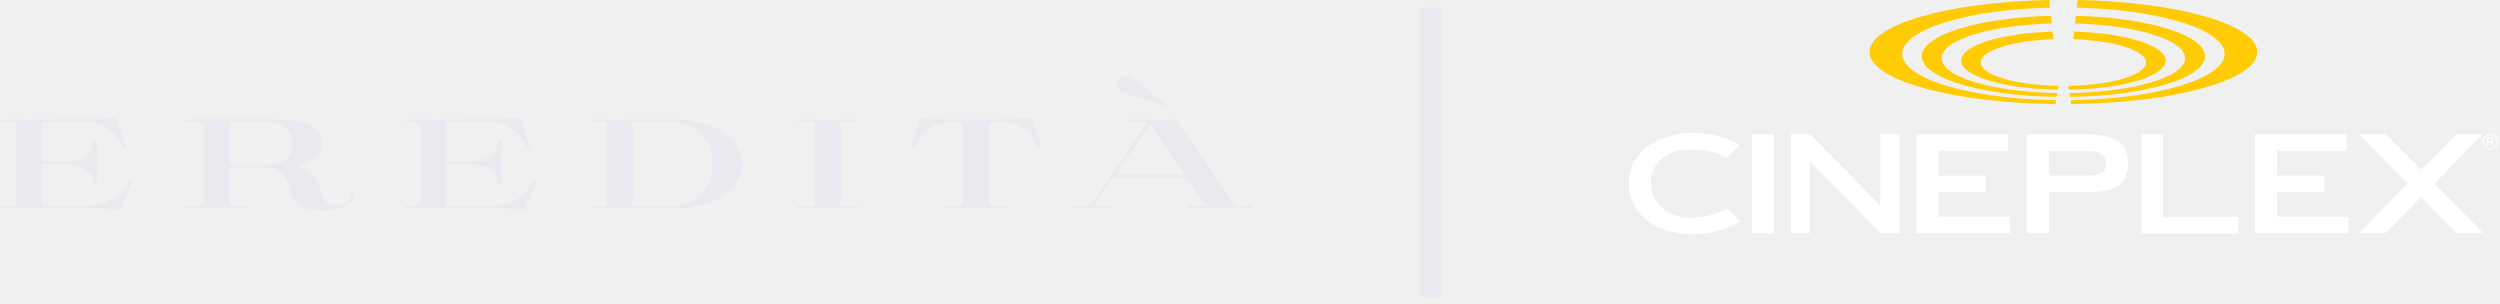
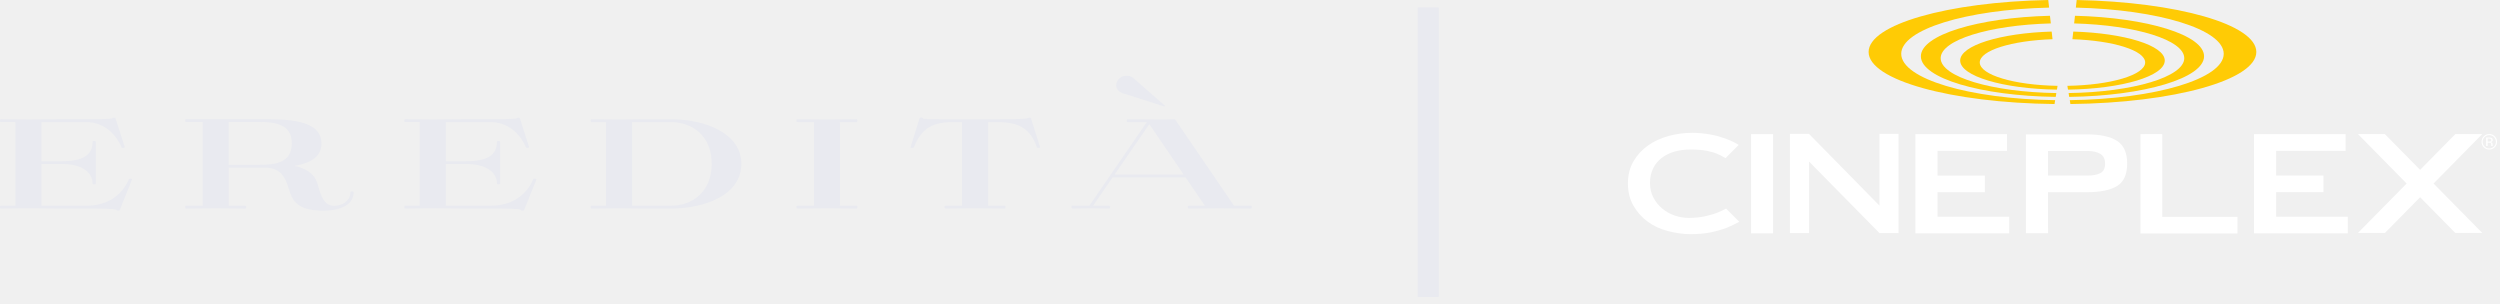
- <svg xmlns="http://www.w3.org/2000/svg" viewBox="0 0 363 44" fill="none" style="&#10;    width: 100%;&#10;    height: auto;&#10;">
-   <path d="M19.182 25.949H18.965C18.913 25.949 18.87 25.978 18.85 26.019C17.769 28.5 15.58 29.866 12.69 29.866H6.142V23.813H9.125C11.851 23.813 13.557 24.898 13.574 26.646C13.574 26.705 13.629 26.755 13.698 26.755H13.915C13.985 26.755 14.04 26.705 14.04 26.643V20.598C14.04 20.536 13.985 20.487 13.915 20.487H13.698C13.629 20.487 13.574 20.536 13.574 20.598C13.574 22.519 12.161 23.412 9.125 23.412H6.142V17.729H12.669C14.887 17.729 16.797 19.102 17.78 21.398C17.797 21.442 17.844 21.468 17.896 21.468H18.113C18.15 21.468 18.188 21.452 18.211 21.424C18.234 21.395 18.243 21.359 18.231 21.325L16.904 17.178C16.89 17.131 16.841 17.098 16.786 17.098H16.569C16.534 17.098 16.503 17.111 16.477 17.134C16.465 17.144 16.456 17.16 16.45 17.173C16.176 17.31 14.071 17.31 12.669 17.31H8.591C8.128 17.31 7.293 17.318 6.452 17.328C5.605 17.336 4.752 17.346 4.275 17.346C3.801 17.346 3.035 17.338 2.266 17.328C1.497 17.32 0.731 17.31 0.254 17.31C0.185 17.31 0.13 17.359 0.13 17.421V17.616C0.13 17.678 0.185 17.727 0.254 17.727H2.367V29.861H0.254C0.185 29.861 0.13 29.91 0.13 29.973V30.167C0.13 30.229 0.185 30.278 0.254 30.278C0.711 30.278 1.482 30.27 2.254 30.26C3.026 30.252 3.798 30.242 4.252 30.242C4.729 30.242 5.567 30.25 6.4 30.26C7.223 30.268 8.044 30.278 8.507 30.278H12.684C14.517 30.278 16.792 30.278 17.055 30.47C17.055 30.493 17.063 30.519 17.081 30.537C17.104 30.563 17.138 30.578 17.179 30.578H17.396C17.448 30.578 17.494 30.55 17.511 30.506L19.292 26.092C19.306 26.058 19.301 26.019 19.277 25.991C19.254 25.962 19.223 25.949 19.182 25.949Z" fill="#E9EAF0" />
-   <path d="M51.35 27.793H51.133C51.063 27.793 51.008 27.842 51.008 27.904C51.008 29.271 49.659 29.885 48.699 29.885C47.175 29.885 46.756 28.463 46.349 27.091C46.303 26.931 46.253 26.773 46.207 26.617C45.721 25.038 44.244 24.363 42.86 24.085C45.513 23.663 46.806 22.589 46.806 20.816C46.806 17.3 41.654 17.3 37.894 17.3H27.146C27.076 17.3 27.022 17.349 27.022 17.411V17.605C27.022 17.667 27.076 17.717 27.146 17.717H29.557V29.869H27.146C27.076 29.869 27.022 29.918 27.022 29.981V30.175C27.022 30.237 27.076 30.286 27.146 30.286C27.834 30.286 28.548 30.278 29.265 30.268C29.99 30.26 30.725 30.25 31.442 30.25C32.129 30.25 32.846 30.258 33.566 30.268C34.3 30.276 35.038 30.286 35.754 30.286C35.824 30.286 35.879 30.237 35.879 30.175V29.981C35.879 29.918 35.824 29.869 35.754 29.869H33.343V24.347H38.605C40.836 24.347 41.55 25.722 41.99 27.208C42.588 29.212 43.204 30.441 46.716 30.586C46.806 30.589 46.924 30.594 47.066 30.594C47.939 30.594 49.682 30.475 50.702 29.6C51.217 29.16 51.477 28.59 51.477 27.907C51.474 27.842 51.419 27.793 51.35 27.793ZM33.341 17.714H37.888C40.166 17.714 42.495 18.082 42.495 20.813C42.495 23.552 40.281 23.928 37.888 23.928H33.341V17.714Z" fill="#E9EAF0" />
-   <path d="M77.895 25.949H77.678C77.626 25.949 77.582 25.978 77.562 26.019C76.481 28.5 74.293 29.866 71.402 29.866H64.855V23.813H67.838C70.564 23.813 72.269 24.898 72.287 26.646C72.287 26.705 72.342 26.755 72.411 26.755H72.628C72.697 26.755 72.752 26.705 72.752 26.643V20.598C72.752 20.536 72.697 20.487 72.628 20.487H72.411C72.342 20.487 72.287 20.536 72.287 20.598C72.287 22.519 70.873 23.412 67.838 23.412H64.855V17.729H71.382C73.599 17.729 75.51 19.102 76.493 21.398C76.51 21.442 76.556 21.468 76.608 21.468H76.825C76.863 21.468 76.9 21.452 76.923 21.424C76.947 21.395 76.955 21.359 76.944 21.325L75.617 17.178C75.602 17.131 75.553 17.098 75.498 17.098H75.281C75.247 17.098 75.215 17.111 75.189 17.134C75.177 17.144 75.169 17.16 75.163 17.173C74.888 17.31 72.784 17.31 71.382 17.31H67.303C66.841 17.31 66.005 17.318 65.164 17.328C64.317 17.336 63.464 17.346 62.987 17.346C62.513 17.346 61.747 17.338 60.981 17.328C60.212 17.32 59.446 17.31 58.969 17.31C58.9 17.31 58.845 17.359 58.845 17.421V17.616C58.845 17.678 58.9 17.727 58.969 17.727H61.083V29.861H58.969C58.9 29.861 58.845 29.91 58.845 29.973V30.167C58.845 30.229 58.9 30.278 58.969 30.278C59.426 30.278 60.198 30.27 60.97 30.26C61.742 30.252 62.513 30.242 62.967 30.242C63.444 30.242 64.282 30.25 65.115 30.26C65.939 30.268 66.76 30.278 67.222 30.278H71.399C73.232 30.278 75.507 30.278 75.77 30.47C75.77 30.493 75.779 30.519 75.796 30.537C75.819 30.563 75.854 30.578 75.894 30.578H76.111C76.163 30.578 76.209 30.55 76.227 30.506L78.007 26.092C78.022 26.058 78.016 26.019 77.993 25.991C77.973 25.968 77.935 25.949 77.895 25.949Z" fill="#E9EAF0" />
-   <path d="M107.776 23.79C107.776 19.342 102.489 17.314 97.578 17.314H93.739C93.175 17.314 92.536 17.322 91.894 17.333C91.255 17.34 90.62 17.351 90.056 17.351C89.504 17.351 88.781 17.343 88.055 17.333C87.321 17.325 86.584 17.314 86.018 17.314C85.948 17.314 85.893 17.364 85.893 17.426V17.62C85.893 17.682 85.948 17.731 86.018 17.731H88.131V29.866H86.018C85.948 29.866 85.893 29.915 85.893 29.977V30.171C85.893 30.233 85.948 30.283 86.018 30.283C86.541 30.283 87.258 30.275 87.98 30.265C88.709 30.257 89.44 30.246 89.975 30.246C90.495 30.246 91.166 30.254 91.837 30.265C92.516 30.272 93.198 30.283 93.736 30.283H97.575C100.098 30.283 102.575 29.744 104.373 28.804C106.599 27.644 107.776 25.91 107.776 23.79ZM103.469 23.79C103.469 27.986 100.517 29.866 97.595 29.866H91.9V17.731H97.595C100.52 17.731 103.469 19.606 103.469 23.79Z" fill="#E9EAF0" />
-   <path d="M124.617 30.171V29.977C124.617 29.915 124.562 29.866 124.493 29.866H122.082V17.731H124.493C124.562 17.731 124.617 17.682 124.617 17.62V17.426C124.617 17.364 124.562 17.314 124.493 17.314C123.79 17.314 123.062 17.322 122.333 17.333C121.608 17.34 120.879 17.351 120.177 17.351C119.472 17.351 118.749 17.343 118.026 17.333C117.309 17.325 116.593 17.314 115.902 17.314C115.832 17.314 115.777 17.364 115.777 17.426V17.62C115.777 17.682 115.832 17.731 115.902 17.731H118.312V29.866H115.902C115.832 29.866 115.777 29.915 115.777 29.977V30.171C115.777 30.233 115.832 30.283 115.902 30.283C116.593 30.283 117.309 30.275 118.026 30.265C118.749 30.257 119.472 30.246 120.177 30.246C120.879 30.246 121.605 30.254 122.333 30.265C123.062 30.272 123.79 30.283 124.493 30.283C124.562 30.283 124.617 30.233 124.617 30.171Z" fill="#E9EAF0" />
-   <path d="M149.827 17.165C149.812 17.118 149.763 17.084 149.708 17.084H149.491C149.454 17.084 149.419 17.1 149.396 17.123C149.387 17.134 149.379 17.147 149.373 17.16C149.032 17.315 146.173 17.315 144.938 17.315H136.605C135.662 17.315 134.24 17.315 134.116 17.186C134.119 17.154 134.107 17.123 134.084 17.103C134.061 17.079 134.029 17.066 133.994 17.066H133.778C133.723 17.066 133.673 17.1 133.659 17.147L132.352 21.33C132.341 21.364 132.35 21.4 132.373 21.426C132.396 21.455 132.433 21.47 132.471 21.47H132.688C132.74 21.47 132.783 21.442 132.803 21.4C133.838 19.021 135.044 17.729 138.449 17.729H139.81V29.864H137.4C137.33 29.864 137.275 29.913 137.275 29.975V30.169C137.275 30.231 137.33 30.28 137.4 30.28C138.088 30.28 138.802 30.273 139.518 30.262C140.244 30.255 140.978 30.244 141.695 30.244C142.386 30.244 143.103 30.252 143.826 30.262C144.554 30.27 145.285 30.28 145.991 30.28C146.06 30.28 146.115 30.231 146.115 30.169V29.975C146.115 29.913 146.06 29.864 145.991 29.864H143.6V17.729H145.06C148.167 17.729 149.795 18.791 150.682 21.393C150.697 21.439 150.746 21.47 150.801 21.47H151.018C151.055 21.47 151.093 21.455 151.116 21.426C151.139 21.398 151.148 21.361 151.136 21.33L149.827 17.165Z" fill="#E9EAF0" />
-   <path d="M181.754 29.866H179.309L170.813 17.421C170.804 17.41 170.796 17.4 170.787 17.392C170.773 17.346 170.723 17.314 170.668 17.314C170.4 17.314 170.122 17.322 169.842 17.333C169.567 17.34 169.29 17.351 169.024 17.351C168.766 17.351 167.604 17.343 166.442 17.333C165.277 17.325 164.115 17.314 163.858 17.314C163.789 17.314 163.734 17.364 163.734 17.426V17.62C163.734 17.682 163.789 17.731 163.858 17.731H166.645L158.305 29.866H155.839C155.77 29.866 155.715 29.915 155.715 29.977V30.171C155.715 30.2 155.729 30.228 155.753 30.249C155.776 30.27 155.807 30.283 155.839 30.283C156.533 30.283 156.837 30.275 157.129 30.265C157.423 30.257 157.73 30.246 158.432 30.246C159.132 30.246 159.476 30.254 159.805 30.265C160.138 30.272 160.479 30.283 161.184 30.283C161.216 30.283 161.248 30.27 161.271 30.249C161.294 30.228 161.308 30.2 161.308 30.171V29.977C161.308 29.915 161.254 29.866 161.184 29.866H158.851L161.67 25.762H172.279L175.077 29.866H172.724C172.654 29.866 172.599 29.915 172.599 29.977V30.171C172.599 30.233 172.654 30.283 172.724 30.283C173.672 30.283 174.458 30.272 175.218 30.265C175.898 30.257 176.542 30.249 177.236 30.249C177.797 30.249 178.679 30.259 179.549 30.267C180.396 30.275 181.231 30.285 181.748 30.285C181.818 30.285 181.873 30.236 181.873 30.174V29.98C181.879 29.915 181.824 29.866 181.754 29.866ZM171.995 25.345H161.968L167.012 18.026L171.995 25.345Z" fill="#E9EAF0" />
-   <path d="M163.098 13.522C162.783 13.426 162.395 13.121 162.277 12.802C162.106 12.331 162.257 11.787 162.618 11.433C162.789 11.259 163 11.135 163.231 11.068C163.737 10.92 164.329 11.018 164.67 11.316L169.339 15.399L169.148 15.453L163.098 13.522Z" fill="#E9EAF0" />
-   <path d="M206.143 1.08H209.209V43.122H206.143V1.08Z" fill="#E9EAF0" />
-   <path d="M254.383 33.88H257.582V19.472H254.383V33.88ZM278.245 33.88H291.866V31.468H281.461V27.911H288.337V25.497H281.461V21.905H291.548V19.472H278.245V33.88ZM305.788 23.756C305.788 24.456 305.553 24.92 305.082 25.147C304.613 25.375 304.022 25.491 303.32 25.491H297.499V21.925H303.32C304.022 21.925 304.613 22.064 305.082 22.336C305.553 22.608 305.788 23.084 305.788 23.756ZM308.995 23.756C308.995 22.189 308.507 21.088 307.526 20.457C306.544 19.823 305.075 19.51 303.116 19.51H294.291V33.86H297.506L297.499 27.911H303.116C305.075 27.911 306.544 27.612 307.526 27.01C308.507 26.413 308.995 25.325 308.995 23.756ZM310.928 33.897H325.007V31.489H314.088V19.465L310.928 19.473V33.897ZM327.411 33.88H341.031V31.468H330.627V27.897H337.502V25.483H330.627V21.906H340.712V19.473H327.411V33.88Z" fill="white" />
-   <path d="M252.591 21.041C252.151 20.766 251.448 20.393 250.412 20.039C249.835 19.839 249.186 19.646 248.398 19.516C247.63 19.389 246.794 19.285 245.873 19.285C244.687 19.285 243.533 19.44 242.405 19.743C241.281 20.051 240.283 20.515 239.408 21.134C238.54 21.755 237.835 22.523 237.304 23.437C236.77 24.353 236.505 25.42 236.505 26.645C236.505 27.863 236.77 28.935 237.304 29.86C237.835 30.786 238.528 31.561 239.374 32.183C240.22 32.802 241.188 33.257 242.278 33.539C243.369 33.822 244.46 34 245.573 34C246.66 34 247.575 33.924 248.461 33.751C249.341 33.574 250.203 33.32 250.87 33.066C250.87 33.066 251.701 32.724 252.673 32.204L250.764 30.287C250.405 30.481 249.988 30.683 249.507 30.874C248.953 31.094 248.332 31.263 247.654 31.414C246.975 31.566 246.03 31.643 245.378 31.643C244.674 31.643 243.985 31.528 243.309 31.301C242.63 31.072 242.024 30.734 241.491 30.287C240.958 29.843 240.528 29.306 240.203 28.687C239.874 28.066 239.711 27.362 239.711 26.578C239.711 25.791 239.854 25.094 240.147 24.484C240.436 23.874 240.849 23.363 241.379 22.95C241.916 22.534 242.539 22.226 243.255 22.016C243.967 21.812 244.761 21.708 245.63 21.708C246.356 21.708 247.302 21.766 247.907 21.888C248.238 21.952 248.543 22.026 248.824 22.106C248.824 22.106 249.642 22.324 250.678 22.962L252.591 21.041Z" fill="white" />
-   <path d="M361.743 20.535C361.693 20.55 361.625 20.561 361.531 20.561H361.336V20.115H361.519C361.642 20.115 361.73 20.127 361.785 20.159C361.84 20.189 361.867 20.25 361.867 20.341C361.868 20.434 361.825 20.499 361.743 20.535ZM361.992 20.746C361.946 20.678 361.874 20.639 361.779 20.625C361.852 20.612 361.913 20.595 361.956 20.565C362.038 20.514 362.079 20.433 362.079 20.321C362.079 20.167 362.013 20.063 361.885 20.009C361.814 19.981 361.703 19.967 361.553 19.967H361.117V21.2H361.336V20.714H361.506C361.625 20.714 361.703 20.727 361.75 20.753C361.828 20.799 361.864 20.894 361.864 21.036V21.134L361.871 21.173C361.871 21.179 361.871 21.185 361.874 21.188V21.2H362.079L362.072 21.185C362.067 21.173 362.064 21.152 362.062 21.119V20.937C362.062 20.874 362.035 20.812 361.992 20.746ZM362.535 20.586C362.535 20.855 362.442 21.085 362.259 21.274C362.068 21.464 361.84 21.561 361.57 21.561C361.303 21.561 361.072 21.464 360.887 21.274C360.699 21.085 360.606 20.855 360.606 20.586C360.606 20.32 360.702 20.092 360.887 19.904C361.077 19.712 361.307 19.619 361.57 19.619C361.84 19.619 362.068 19.712 362.259 19.904C362.442 20.092 362.535 20.32 362.535 20.586ZM362.697 20.584C362.697 20.275 362.586 20.01 362.367 19.793C362.15 19.572 361.883 19.464 361.571 19.464C361.263 19.464 361 19.572 360.782 19.793C360.563 20.01 360.452 20.275 360.452 20.584C360.452 20.895 360.56 21.163 360.777 21.383C360.996 21.603 361.26 21.714 361.571 21.714C361.883 21.714 362.15 21.603 362.367 21.383C362.586 21.162 362.697 20.895 362.697 20.584Z" fill="white" />
-   <path d="M342.503 19.465L356.64 33.826H360.556L346.406 19.465H342.503Z" fill="white" />
-   <path d="M360.555 19.465L346.419 33.826H342.502L356.652 19.465H360.555Z" fill="white" />
-   <path d="M275.8 33.846V19.438H273.027V29.856L262.804 19.448V19.438H260.033V33.846H262.804V23.458L273.027 33.843V33.846H275.8Z" fill="white" />
-   <path d="M327.748 7.547C327.748 3.556 316.246 0.286 301.667 0L301.543 1.104C313.562 1.387 323.014 4.282 323.014 7.815C323.014 11.434 313.102 14.386 300.665 14.544L300.752 15.106C315.765 14.944 327.748 11.622 327.748 7.547Z" fill="#FFCB05" />
-   <path d="M317.285 8.448C317.285 11.162 309.846 13.378 300.491 13.513L300.578 14.069C311.477 13.924 320.161 11.339 320.161 8.172C320.161 5.087 311.92 2.555 301.417 2.291L301.294 3.402C310.265 3.645 317.285 5.812 317.285 8.448Z" fill="#FFCB05" />
-   <path d="M314.454 8.791C314.454 6.605 308.633 4.806 301.168 4.584L301.044 5.694C306.993 5.895 311.609 7.327 311.609 9.068C311.609 10.88 306.612 12.361 300.314 12.462L300.401 13.016C308.231 12.903 314.454 11.054 314.454 8.791Z" fill="#FFCB05" />
-   <path d="M271.453 7.547C271.453 3.556 282.955 0.286 297.537 0L297.66 1.104C285.639 1.387 276.188 4.282 276.188 7.815C276.188 11.434 286.1 14.386 298.537 14.544L298.45 15.106C283.437 14.944 271.453 11.622 271.453 7.547Z" fill="#FFCB05" />
-   <path d="M281.915 8.448C281.915 11.162 289.357 13.378 298.71 13.513L298.623 14.069C287.724 13.924 279.041 11.339 279.041 8.172C279.041 5.087 287.281 2.555 297.785 2.291L297.91 3.402C288.935 3.645 281.915 5.812 281.915 8.448Z" fill="#FFCB05" />
-   <path d="M284.748 8.791C284.748 6.605 290.568 4.806 298.033 4.584L298.156 5.694C292.208 5.895 287.592 7.327 287.592 9.068C287.592 10.88 292.59 12.361 298.886 12.462L298.799 13.016C290.97 12.903 284.748 11.054 284.748 8.791Z" fill="#FFCB05" />
+ <svg xmlns="http://www.w3.org/2000/svg" width="363" height="44" viewBox="0 0 363 44" fill="none">
+   <path d="M19.052 25.949H18.836C18.784 25.949 18.74 25.978 18.72 26.019C17.639 28.499 15.451 29.866 12.56 29.866H6.013V23.813H8.996C11.722 23.813 13.427 24.898 13.445 26.645C13.445 26.705 13.499 26.754 13.569 26.754H13.786C13.855 26.754 13.91 26.705 13.91 26.643V20.598C13.91 20.536 13.855 20.486 13.786 20.486H13.569C13.499 20.486 13.445 20.536 13.445 20.598C13.445 22.519 12.031 23.412 8.996 23.412H6.013V17.729H12.54C14.757 17.729 16.668 19.101 17.651 21.398C17.668 21.442 17.714 21.468 17.766 21.468H17.983C18.02 21.468 18.058 21.452 18.081 21.424C18.104 21.395 18.113 21.359 18.102 21.325L16.775 17.178C16.76 17.131 16.711 17.097 16.656 17.097H16.439C16.405 17.097 16.373 17.11 16.347 17.134C16.335 17.144 16.327 17.16 16.321 17.172C16.046 17.31 13.942 17.31 12.54 17.31H8.461C7.999 17.31 7.163 17.317 6.322 17.328C5.475 17.336 4.622 17.346 4.145 17.346C3.671 17.346 2.905 17.338 2.136 17.328C1.367 17.32 0.601 17.31 0.124 17.31C0.055 17.31 0 17.359 0 17.421V17.615C0 17.677 0.055 17.727 0.124 17.727H2.237V29.861H0.124C0.055 29.861 0 29.91 0 29.972V30.166C0 30.229 0.055 30.278 0.124 30.278C0.581 30.278 1.353 30.27 2.125 30.26C2.896 30.252 3.668 30.242 4.122 30.242C4.599 30.242 5.437 30.249 6.27 30.26C7.094 30.267 7.915 30.278 8.377 30.278H12.554C14.387 30.278 16.662 30.278 16.925 30.469C16.925 30.493 16.934 30.519 16.951 30.537C16.974 30.563 17.009 30.578 17.049 30.578H17.266C17.318 30.578 17.364 30.55 17.382 30.506L19.162 26.091C19.177 26.058 19.171 26.019 19.148 25.991C19.125 25.962 19.093 25.949 19.052 25.949Z" fill="#E9EAF0" />
+   <path d="M51.22 27.792H51.003C50.934 27.792 50.879 27.842 50.879 27.904C50.879 29.271 49.529 29.884 48.569 29.884C47.046 29.884 46.627 28.463 46.219 27.091C46.173 26.93 46.124 26.772 46.078 26.617C45.592 25.038 44.115 24.362 42.73 24.085C45.384 23.663 46.676 22.589 46.676 20.815C46.676 17.299 41.525 17.299 37.764 17.299H27.016C26.947 17.299 26.892 17.349 26.892 17.411V17.605C26.892 17.667 26.947 17.716 27.016 17.716H29.427V29.869H27.016C26.947 29.869 26.892 29.918 26.892 29.98V30.174C26.892 30.236 26.947 30.286 27.016 30.286C27.704 30.286 28.418 30.278 29.135 30.267C29.861 30.26 30.595 30.249 31.312 30.249C32 30.249 32.717 30.257 33.437 30.267C34.171 30.275 34.908 30.286 35.625 30.286C35.694 30.286 35.749 30.236 35.749 30.174V29.98C35.749 29.918 35.694 29.869 35.625 29.869H33.214V24.346H38.475C40.707 24.346 41.421 25.721 41.86 27.207C42.458 29.211 43.074 30.441 46.586 30.586C46.676 30.588 46.794 30.594 46.936 30.594C47.809 30.594 49.552 30.475 50.573 29.599C51.087 29.159 51.347 28.59 51.347 27.906C51.344 27.842 51.289 27.792 51.22 27.792ZM33.211 17.714H37.758C40.036 17.714 42.366 18.081 42.366 20.812C42.366 23.552 40.152 23.927 37.758 23.927H33.211V17.714Z" fill="#E9EAF0" />
+   <path d="M77.765 25.949H77.548C77.496 25.949 77.453 25.978 77.433 26.019C76.351 28.499 74.163 29.866 71.272 29.866H64.725V23.813H67.708C70.434 23.813 72.14 24.898 72.157 26.645C72.157 26.705 72.212 26.754 72.281 26.754H72.498C72.567 26.754 72.622 26.705 72.622 26.643V20.598C72.622 20.536 72.567 20.486 72.498 20.486H72.281C72.212 20.486 72.157 20.536 72.157 20.598C72.157 22.519 70.743 23.412 67.708 23.412H64.725V17.729H71.252C73.469 17.729 75.38 19.101 76.363 21.398C76.38 21.442 76.427 21.468 76.479 21.468H76.695C76.733 21.468 76.77 21.452 76.794 21.424C76.817 21.395 76.826 21.359 76.814 21.325L75.487 17.178C75.473 17.131 75.424 17.097 75.369 17.097H75.152C75.117 17.097 75.085 17.11 75.059 17.134C75.048 17.144 75.039 17.16 75.033 17.172C74.759 17.31 72.654 17.31 71.252 17.31H67.174C66.711 17.31 65.876 17.317 65.034 17.328C64.187 17.336 63.335 17.346 62.858 17.346C62.384 17.346 61.618 17.338 60.852 17.328C60.083 17.32 59.317 17.31 58.84 17.31C58.77 17.31 58.715 17.359 58.715 17.421V17.615C58.715 17.677 58.77 17.727 58.84 17.727H60.953V29.861H58.84C58.77 29.861 58.715 29.91 58.715 29.972V30.166C58.715 30.229 58.77 30.278 58.84 30.278C59.296 30.278 60.068 30.27 60.84 30.26C61.612 30.252 62.384 30.242 62.837 30.242C63.314 30.242 64.153 30.249 64.985 30.26C65.809 30.267 66.63 30.278 67.093 30.278H71.27C73.102 30.278 75.377 30.278 75.64 30.469C75.64 30.493 75.649 30.519 75.666 30.537C75.689 30.563 75.724 30.578 75.765 30.578H75.981C76.033 30.578 76.08 30.55 76.097 30.506L77.878 26.091C77.892 26.058 77.886 26.019 77.863 25.991C77.843 25.967 77.805 25.949 77.765 25.949Z" fill="#E9EAF0" />
+   <path d="M107.646 23.79C107.646 19.342 102.359 17.315 97.448 17.315H93.609C93.045 17.315 92.406 17.323 91.765 17.333C91.126 17.341 90.49 17.351 89.926 17.351C89.374 17.351 88.651 17.343 87.926 17.333C87.192 17.325 86.455 17.315 85.888 17.315C85.819 17.315 85.764 17.364 85.764 17.426V17.62C85.764 17.683 85.819 17.732 85.888 17.732H88.001V29.866H85.888C85.819 29.866 85.764 29.916 85.764 29.978V30.172C85.764 30.234 85.819 30.283 85.888 30.283C86.411 30.283 87.128 30.275 87.851 30.265C88.579 30.257 89.311 30.247 89.845 30.247C90.366 30.247 91.036 30.255 91.707 30.265C92.386 30.273 93.068 30.283 93.606 30.283H97.445C99.969 30.283 102.446 29.745 104.244 28.805C106.47 27.645 107.646 25.91 107.646 23.79ZM103.339 23.79C103.339 27.987 100.388 29.866 97.465 29.866H91.77V17.732H97.465C100.391 17.732 103.339 19.606 103.339 23.79Z" fill="#E9EAF0" />
+   <path d="M124.487 30.172V29.978C124.487 29.916 124.432 29.866 124.363 29.866H121.952V17.732H124.363C124.432 17.732 124.487 17.683 124.487 17.62V17.426C124.487 17.364 124.432 17.315 124.363 17.315C123.66 17.315 122.932 17.323 122.204 17.333C121.478 17.341 120.75 17.351 120.047 17.351C119.342 17.351 118.619 17.343 117.896 17.333C117.18 17.325 116.463 17.315 115.772 17.315C115.702 17.315 115.647 17.364 115.647 17.426V17.62C115.647 17.683 115.702 17.732 115.772 17.732H118.183V29.866H115.772C115.702 29.866 115.647 29.916 115.647 29.978V30.172C115.647 30.234 115.702 30.283 115.772 30.283C116.463 30.283 117.18 30.275 117.896 30.265C118.619 30.257 119.342 30.247 120.047 30.247C120.75 30.247 121.475 30.255 122.204 30.265C122.932 30.273 123.66 30.283 124.363 30.283C124.432 30.283 124.487 30.234 124.487 30.172Z" fill="#E9EAF0" />
+   <path d="M149.697 17.165C149.683 17.118 149.633 17.084 149.579 17.084H149.362C149.324 17.084 149.289 17.1 149.266 17.123C149.258 17.134 149.249 17.147 149.243 17.16C148.902 17.315 146.043 17.315 144.809 17.315H136.475C135.533 17.315 134.11 17.315 133.986 17.186C133.989 17.154 133.978 17.123 133.954 17.103C133.931 17.079 133.899 17.066 133.865 17.066H133.648C133.593 17.066 133.544 17.1 133.529 17.147L132.223 21.33C132.211 21.364 132.22 21.4 132.243 21.426C132.266 21.455 132.304 21.47 132.341 21.47H132.558C132.61 21.47 132.654 21.442 132.674 21.4C133.709 19.021 134.914 17.729 138.319 17.729H139.681V29.864H137.27C137.201 29.864 137.146 29.913 137.146 29.975V30.169C137.146 30.231 137.201 30.28 137.27 30.28C137.958 30.28 138.672 30.273 139.389 30.262C140.114 30.255 140.849 30.244 141.566 30.244C142.256 30.244 142.973 30.252 143.696 30.262C144.424 30.27 145.156 30.28 145.861 30.28C145.931 30.28 145.985 30.231 145.985 30.169V29.975C145.985 29.913 145.931 29.864 145.861 29.864H143.471V17.729H144.93C148.038 17.729 149.665 18.791 150.553 21.393C150.567 21.439 150.616 21.47 150.671 21.47H150.888C150.926 21.47 150.963 21.455 150.986 21.426C151.009 21.398 151.018 21.361 151.007 21.33L149.697 17.165Z" fill="#E9EAF0" />
+   <path d="M181.625 29.866H179.179L170.683 17.421C170.675 17.411 170.666 17.4 170.657 17.393C170.643 17.346 170.594 17.315 170.539 17.315C170.27 17.315 169.993 17.323 169.712 17.333C169.438 17.341 169.16 17.351 168.894 17.351C168.637 17.351 167.475 17.343 166.313 17.333C165.148 17.325 163.986 17.315 163.729 17.315C163.659 17.315 163.604 17.364 163.604 17.426V17.62C163.604 17.683 163.659 17.732 163.729 17.732H166.515L158.176 29.866H155.71C155.64 29.866 155.585 29.916 155.585 29.978V30.172C155.585 30.2 155.6 30.229 155.623 30.249C155.646 30.27 155.678 30.283 155.71 30.283C156.404 30.283 156.707 30.275 156.999 30.265C157.294 30.257 157.6 30.247 158.303 30.247C159.002 30.247 159.346 30.255 159.676 30.265C160.008 30.273 160.349 30.283 161.055 30.283C161.086 30.283 161.118 30.27 161.141 30.249C161.164 30.229 161.179 30.2 161.179 30.172V29.978C161.179 29.916 161.124 29.866 161.055 29.866H158.722L161.54 25.763H172.149L174.947 29.866H172.594C172.525 29.866 172.47 29.916 172.47 29.978V30.172C172.47 30.234 172.525 30.283 172.594 30.283C173.542 30.283 174.329 30.273 175.089 30.265C175.768 30.257 176.413 30.249 177.107 30.249C177.667 30.249 178.549 30.26 179.419 30.268C180.266 30.275 181.102 30.286 181.619 30.286C181.688 30.286 181.743 30.236 181.743 30.174V29.98C181.749 29.916 181.694 29.866 181.625 29.866ZM171.866 25.346H161.838L166.882 18.027L171.866 25.346Z" fill="#E9EAF0" />
+   <path d="M162.968 13.522C162.653 13.426 162.266 13.121 162.147 12.802C161.977 12.331 162.127 11.787 162.488 11.433C162.659 11.259 162.87 11.135 163.101 11.068C163.607 10.92 164.2 11.018 164.541 11.316L169.209 15.399L169.019 15.453L162.968 13.522Z" fill="#E9EAF0" />
+   <path d="M205.847 1.08H208.913V43.122H205.847V1.08Z" fill="#E9EAF0" />
+   <path d="M254.252 33.88H257.451V19.472H254.252V33.88ZM278.115 33.88H291.736V31.468H281.33V27.911H288.206V25.497H281.33V21.905H291.417V19.472H278.115V33.88ZM305.658 23.756C305.658 24.456 305.423 24.92 304.952 25.147C304.482 25.375 303.892 25.491 303.19 25.491H297.368V21.925H303.19C303.892 21.925 304.482 22.064 304.952 22.336C305.423 22.608 305.658 23.084 305.658 23.756ZM308.864 23.756C308.864 22.189 308.377 21.088 307.396 20.457C306.414 19.823 304.945 19.51 302.986 19.51H294.161V33.86H297.376L297.368 27.911H302.986C304.945 27.911 306.414 27.612 307.396 27.01C308.377 26.413 308.864 25.325 308.864 23.756ZM310.798 33.897H324.877V31.489H313.958V19.465L310.798 19.473V33.897ZM327.281 33.88H340.901V31.468H330.496V27.897H337.371V25.483H330.496V21.906H340.582V19.473H327.281V33.88Z" fill="white" />
+   <path d="M252.46 21.041C252.021 20.766 251.318 20.393 250.282 20.039C249.704 19.839 249.056 19.646 248.267 19.516C247.5 19.389 246.664 19.285 245.743 19.285C244.557 19.285 243.403 19.44 242.275 19.743C241.151 20.051 240.153 20.515 239.278 21.134C238.409 21.755 237.704 22.523 237.174 23.437C236.64 24.353 236.375 25.42 236.375 26.645C236.375 27.863 236.64 28.935 237.174 29.86C237.704 30.786 238.397 31.561 239.243 32.183C240.09 32.802 241.057 33.257 242.148 33.539C243.239 33.822 244.329 34 245.442 34C246.53 34 247.444 33.924 248.33 33.751C249.211 33.574 250.072 33.32 250.739 33.066C250.739 33.066 251.571 32.724 252.543 32.204L250.633 30.287C250.274 30.481 249.857 30.683 249.377 30.874C248.822 31.094 248.202 31.263 247.524 31.414C246.845 31.566 245.9 31.643 245.248 31.643C244.544 31.643 243.854 31.528 243.179 31.301C242.5 31.072 241.894 30.734 241.36 30.287C240.828 29.843 240.397 29.306 240.072 28.687C239.744 28.066 239.58 27.362 239.58 26.578C239.58 25.791 239.724 25.094 240.017 24.484C240.305 23.874 240.718 23.363 241.249 22.95C241.786 22.534 242.408 22.226 243.124 22.016C243.837 21.812 244.63 21.708 245.499 21.708C246.226 21.708 247.171 21.766 247.777 21.888C248.108 21.952 248.412 22.026 248.694 22.106C248.694 22.106 249.512 22.324 250.548 22.962L252.46 21.041Z" fill="white" />
+   <path d="M361.612 20.535C361.563 20.55 361.494 20.561 361.4 20.561H361.205V20.115H361.389C361.512 20.115 361.599 20.127 361.655 20.159C361.709 20.189 361.737 20.25 361.737 20.341C361.738 20.434 361.695 20.5 361.612 20.535ZM361.862 20.746C361.816 20.679 361.743 20.64 361.648 20.625C361.721 20.613 361.782 20.595 361.826 20.565C361.908 20.514 361.949 20.433 361.949 20.322C361.949 20.167 361.883 20.063 361.755 20.009C361.684 19.981 361.573 19.968 361.422 19.968H360.987V21.2H361.205V20.714H361.375C361.494 20.714 361.573 20.727 361.62 20.753C361.697 20.799 361.733 20.894 361.733 21.036V21.134L361.741 21.173C361.741 21.179 361.741 21.185 361.744 21.189V21.201H361.949L361.941 21.185C361.937 21.173 361.934 21.153 361.931 21.12V20.937C361.931 20.874 361.904 20.812 361.862 20.746ZM362.405 20.586C362.405 20.855 362.312 21.085 362.128 21.274C361.937 21.464 361.71 21.561 361.44 21.561C361.172 21.561 360.942 21.464 360.756 21.274C360.568 21.086 360.476 20.855 360.476 20.586C360.476 20.32 360.572 20.093 360.756 19.904C360.946 19.713 361.177 19.619 361.44 19.619C361.709 19.619 361.937 19.713 362.128 19.904C362.312 20.093 362.405 20.32 362.405 20.586ZM362.567 20.585C362.567 20.275 362.456 20.011 362.237 19.794C362.02 19.572 361.752 19.464 361.44 19.464C361.133 19.464 360.869 19.572 360.651 19.794C360.433 20.011 360.322 20.275 360.322 20.585C360.322 20.896 360.43 21.163 360.646 21.384C360.866 21.603 361.129 21.714 361.44 21.714C361.752 21.714 362.02 21.603 362.237 21.384C362.456 21.162 362.567 20.896 362.567 20.585Z" fill="white" />
+   <path d="M342.373 19.464L356.51 33.826H360.426L346.276 19.464H342.373Z" fill="white" />
+   <path d="M360.425 19.464L346.289 33.826H342.372L356.522 19.464H360.425Z" fill="white" />
+   <path d="M275.669 33.846V19.438H272.897V29.855L262.673 19.448V19.438H259.902V33.846H262.673V23.457L272.897 33.842V33.846H275.669Z" fill="white" />
+   <path d="M327.618 7.547C327.618 3.555 316.116 0.286 301.537 1.52588e-05L301.412 1.104C313.432 1.387 322.884 4.282 322.884 7.814C322.884 11.433 312.971 14.386 300.535 14.544L300.622 15.106C315.635 14.943 327.618 11.622 327.618 7.547Z" fill="#FFCB05" />
+   <path d="M317.155 8.447C317.155 11.161 309.715 13.378 300.36 13.512L300.447 14.069C311.347 13.924 320.03 11.338 320.03 8.172C320.03 5.087 311.79 2.555 301.287 2.29L301.164 3.401C310.135 3.645 317.155 5.812 317.155 8.447Z" fill="#FFCB05" />
+   <path d="M314.324 8.791C314.324 6.605 308.502 4.806 301.038 4.584L300.914 5.694C306.863 5.894 311.478 7.327 311.478 9.068C311.478 10.88 306.481 12.36 300.184 12.462L300.271 13.015C308.1 12.902 314.324 11.054 314.324 8.791Z" fill="#FFCB05" />
+   <path d="M271.322 7.547C271.322 3.555 282.824 0.286 297.407 1.52588e-05L297.53 1.104C285.509 1.387 276.058 4.282 276.058 7.814C276.058 11.433 285.97 14.386 298.406 14.544L298.319 15.106C283.307 14.943 271.322 11.622 271.322 7.547Z" fill="#FFCB05" />
+   <path d="M281.785 8.447C281.785 11.161 289.227 13.378 298.579 13.512L298.493 14.069C287.593 13.924 278.911 11.338 278.911 8.172C278.911 5.087 287.151 2.555 297.654 2.29L297.78 3.401C288.805 3.645 281.785 5.812 281.785 8.447Z" fill="#FFCB05" />
+   <path d="M284.618 8.791C284.618 6.605 290.438 4.806 297.902 4.584L298.026 5.694C292.078 5.894 287.462 7.327 287.462 9.068C287.462 10.88 292.46 12.36 298.756 12.462L298.669 13.015C290.84 12.902 284.618 11.054 284.618 8.791Z" fill="#FFCB05" />
</svg>
